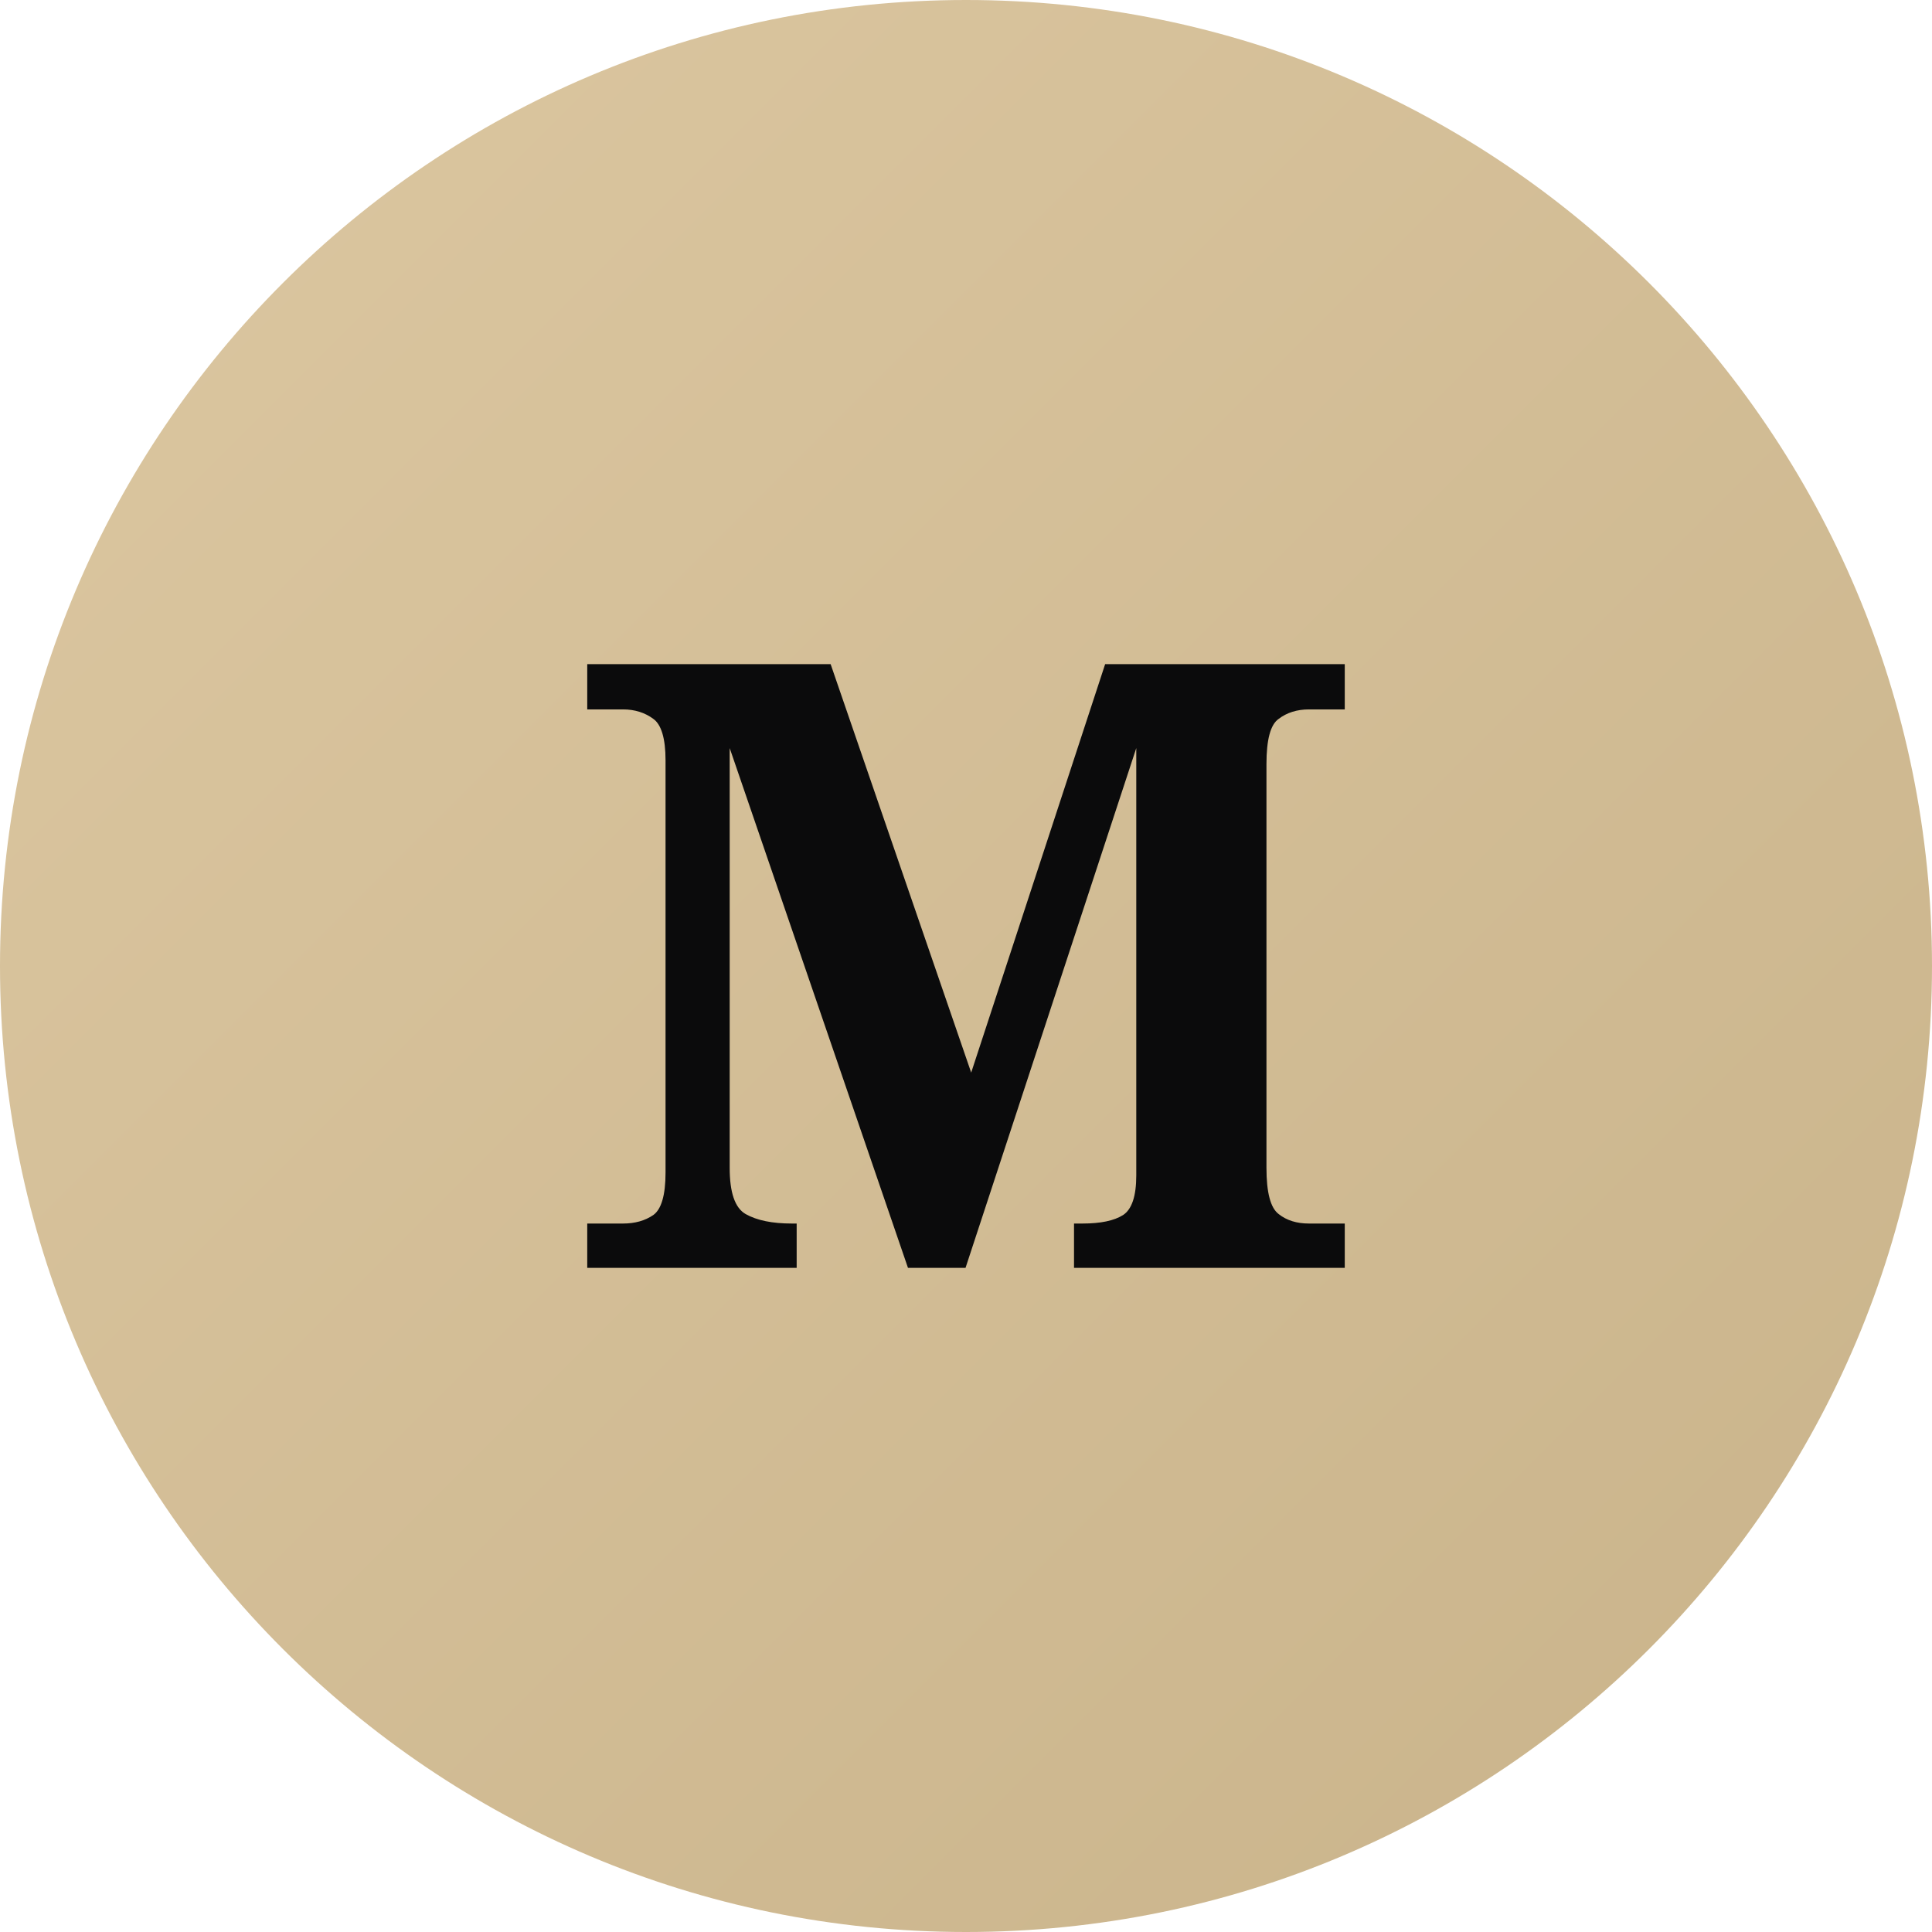
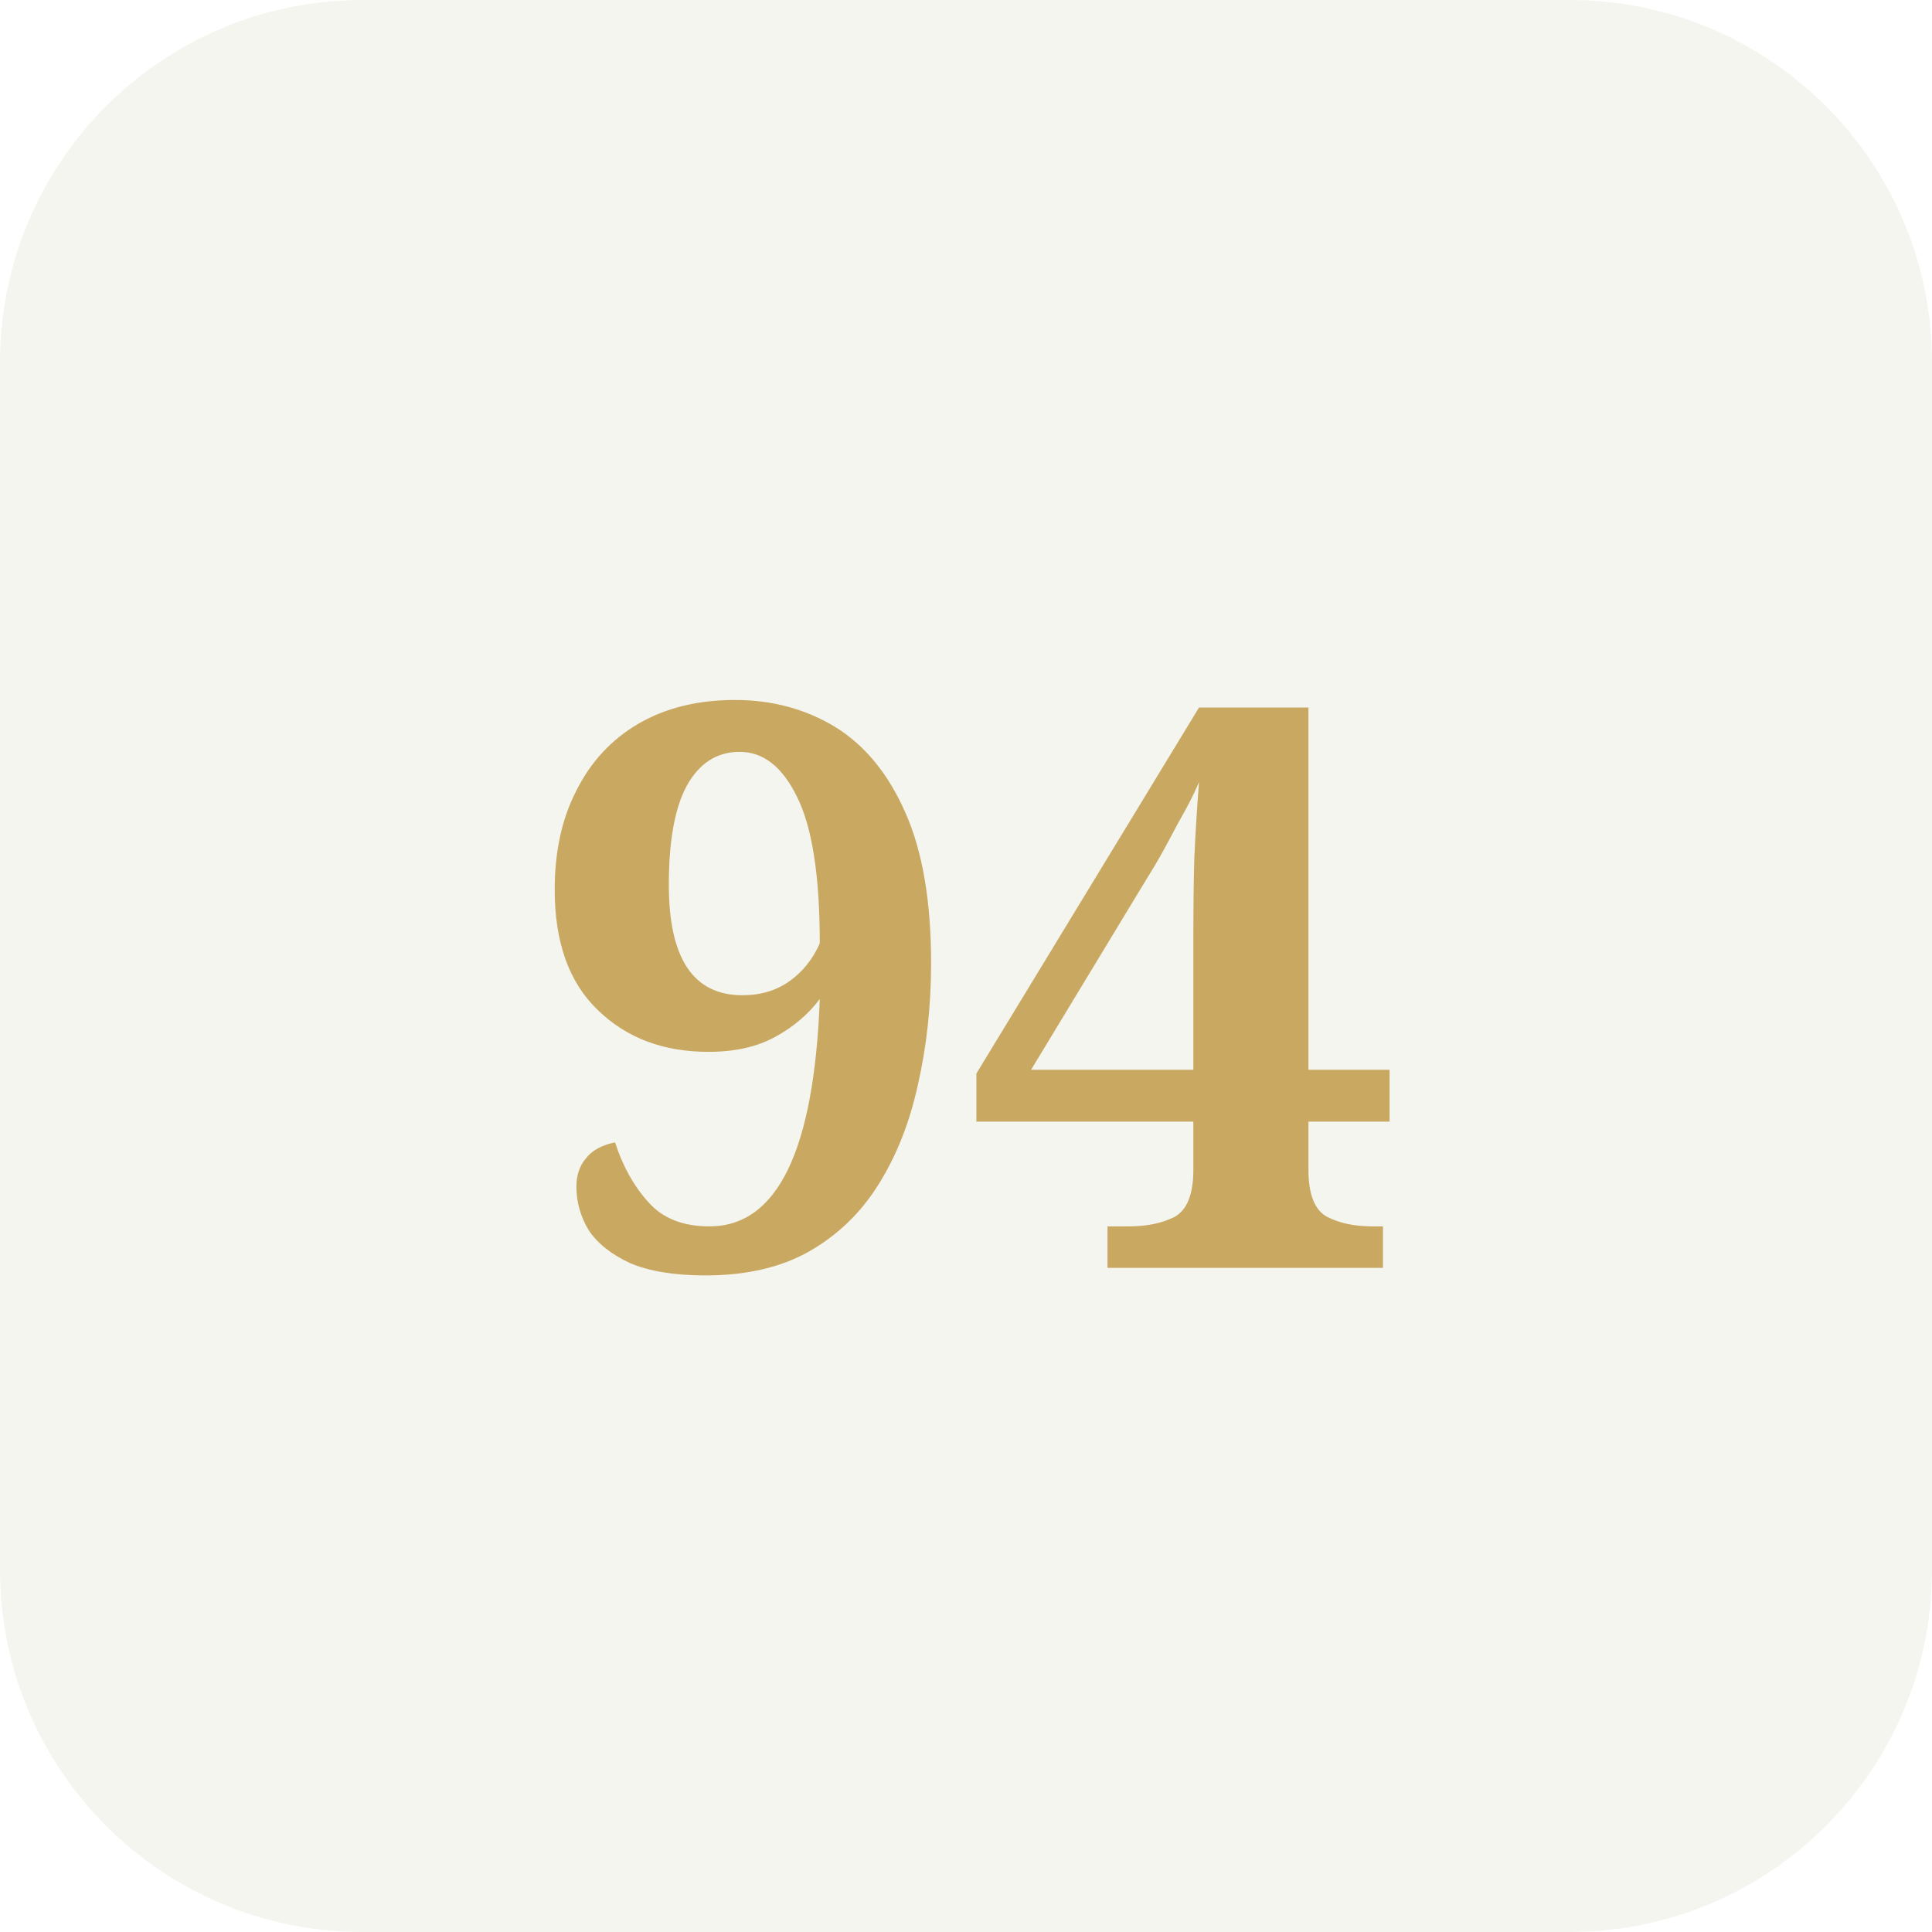
<svg xmlns="http://www.w3.org/2000/svg" width="32" height="32" viewBox="0 0 32 32" fill="none">
-   <circle cx="16" cy="16" r="16" fill="url(#gradient)" />
-   <text x="16" y="21" text-anchor="middle" font-family="Georgia, serif" font-size="14" font-weight="600" fill="#0B0B0C">M</text>
-   <defs>
-     <linearGradient id="gradient" x1="0" y1="0" x2="32" y2="32" gradientUnits="userSpaceOnUse">
-       <stop stop-color="#DCC7A1" />
-       <stop offset="1" stop-color="#C9B38A" />
-     </linearGradient>
-   </defs>
+   <rect width="32" height="32" rx="6" fill="#F5F5F0" />
+   <text x="16" y="21" text-anchor="middle" font-family="Georgia, serif" font-size="13" font-weight="600" fill="#C9A962">94</text>
</svg>
